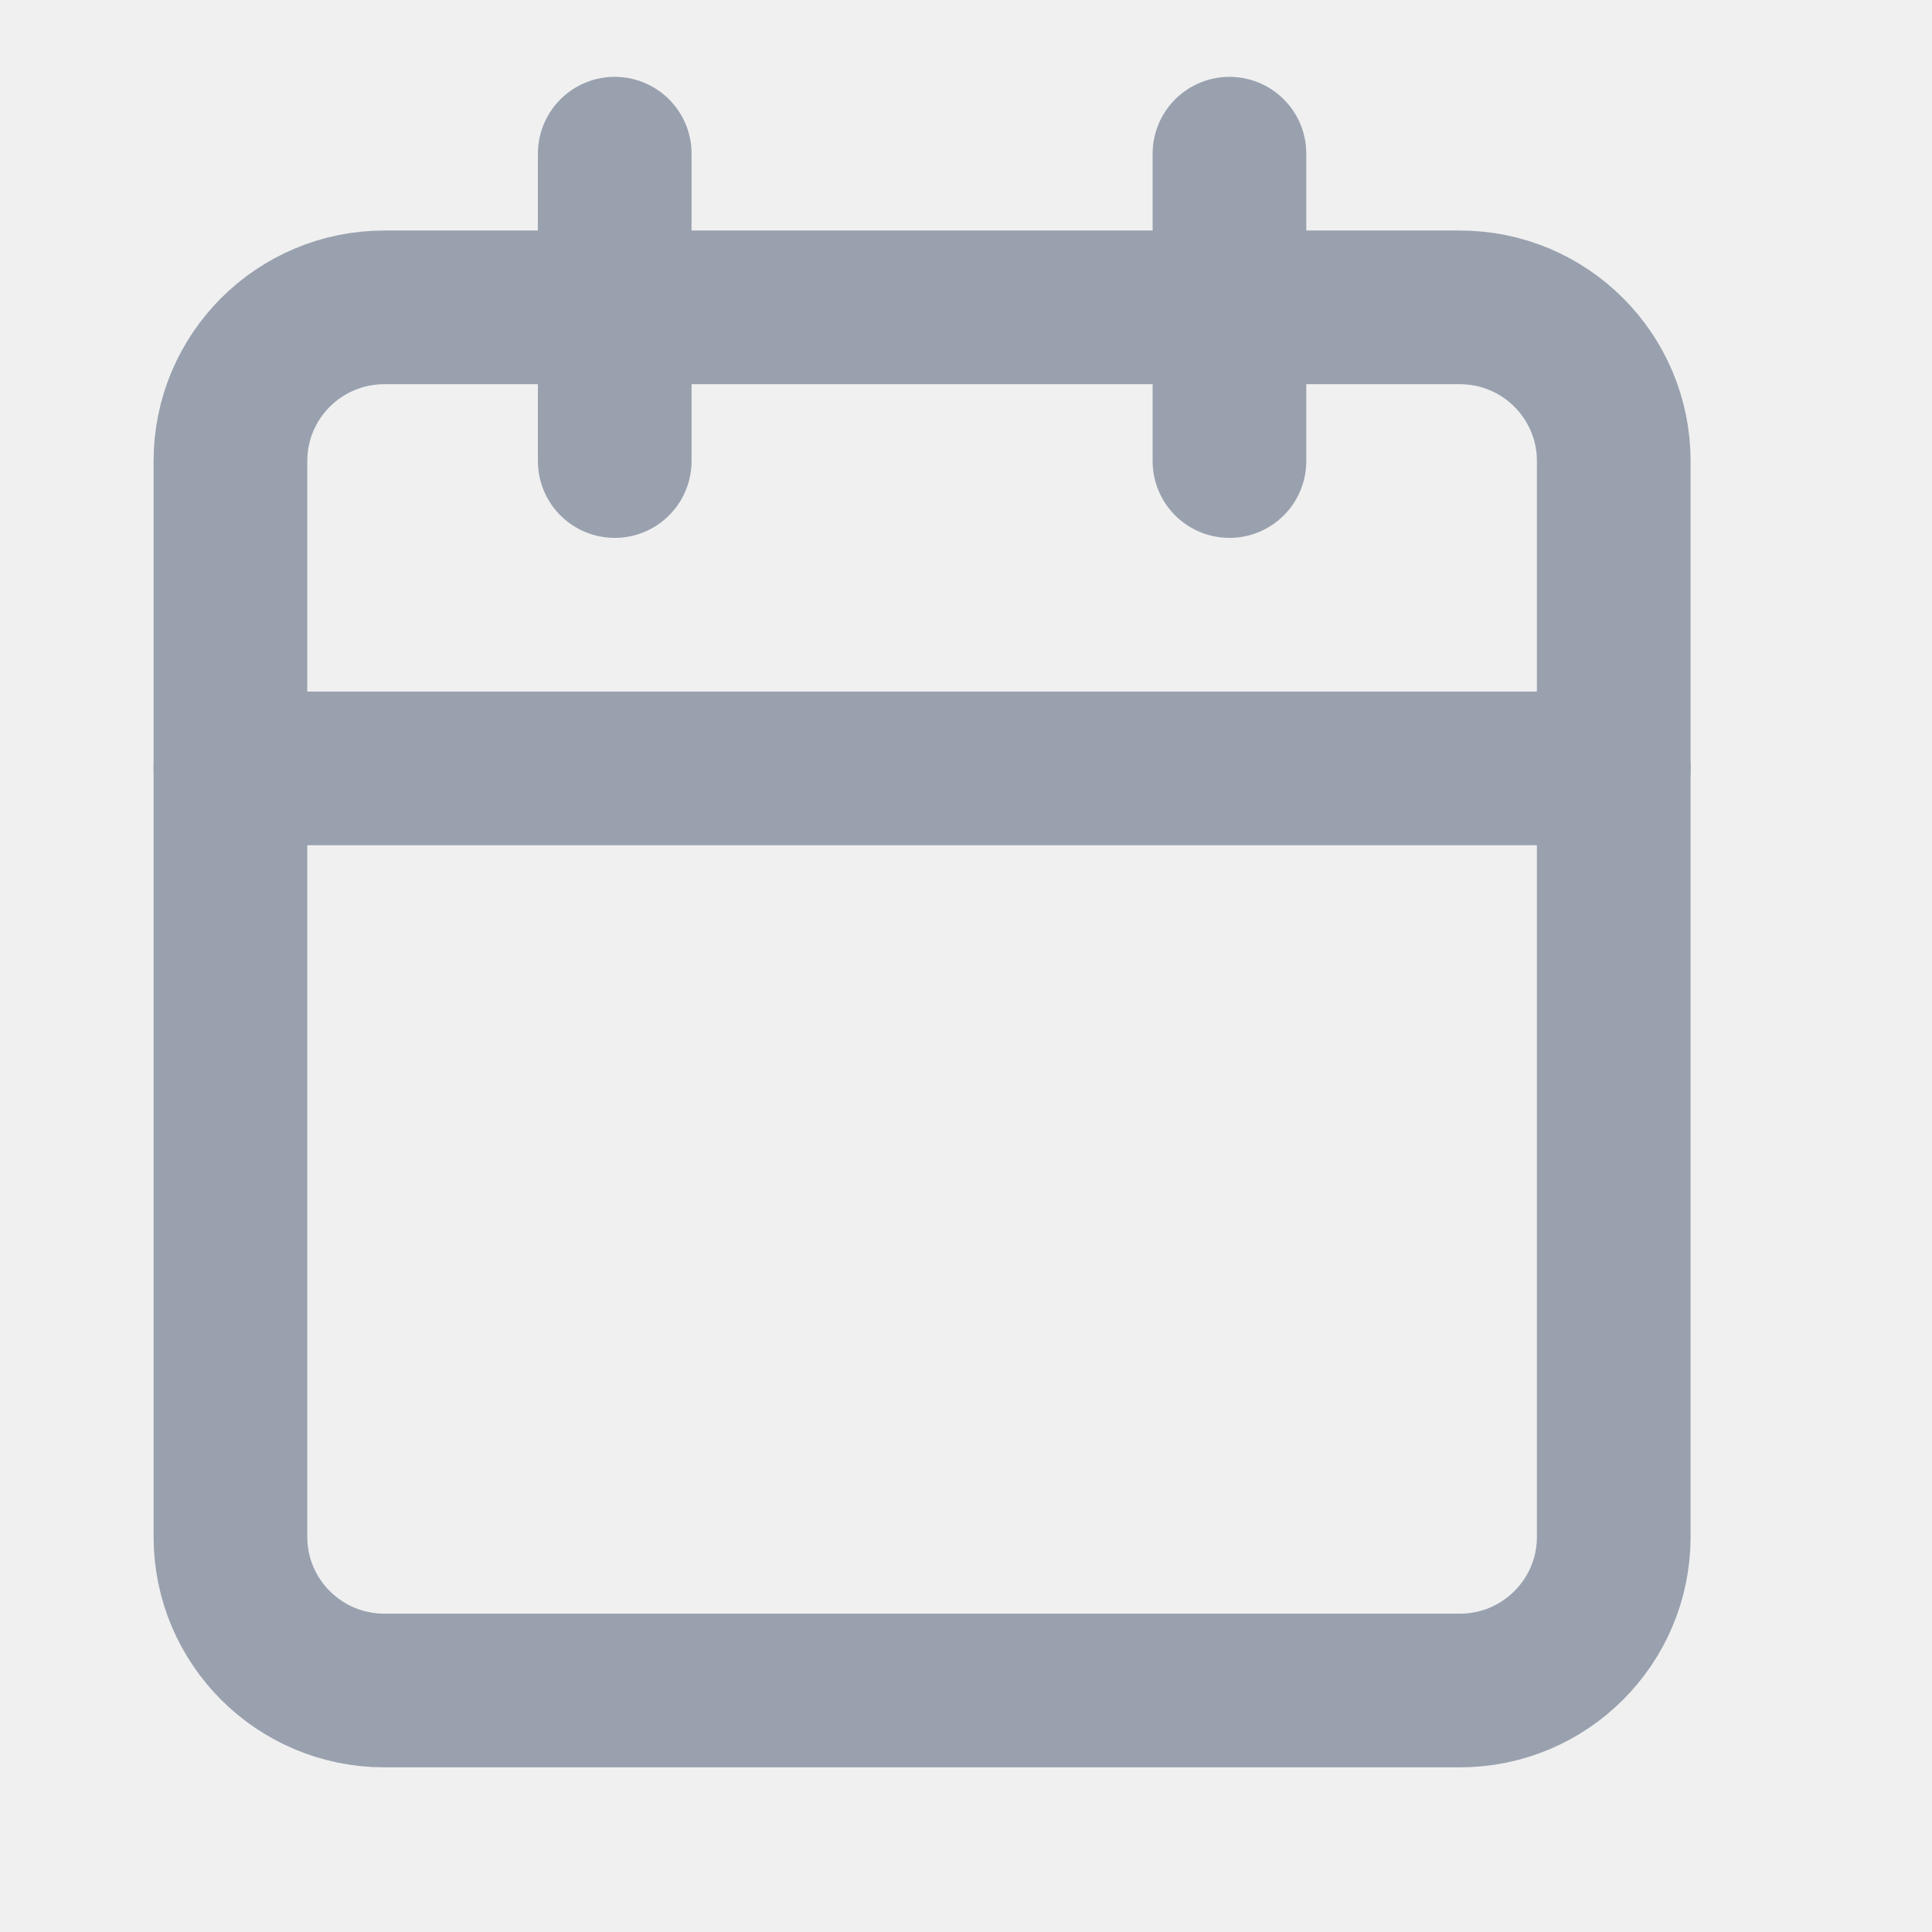
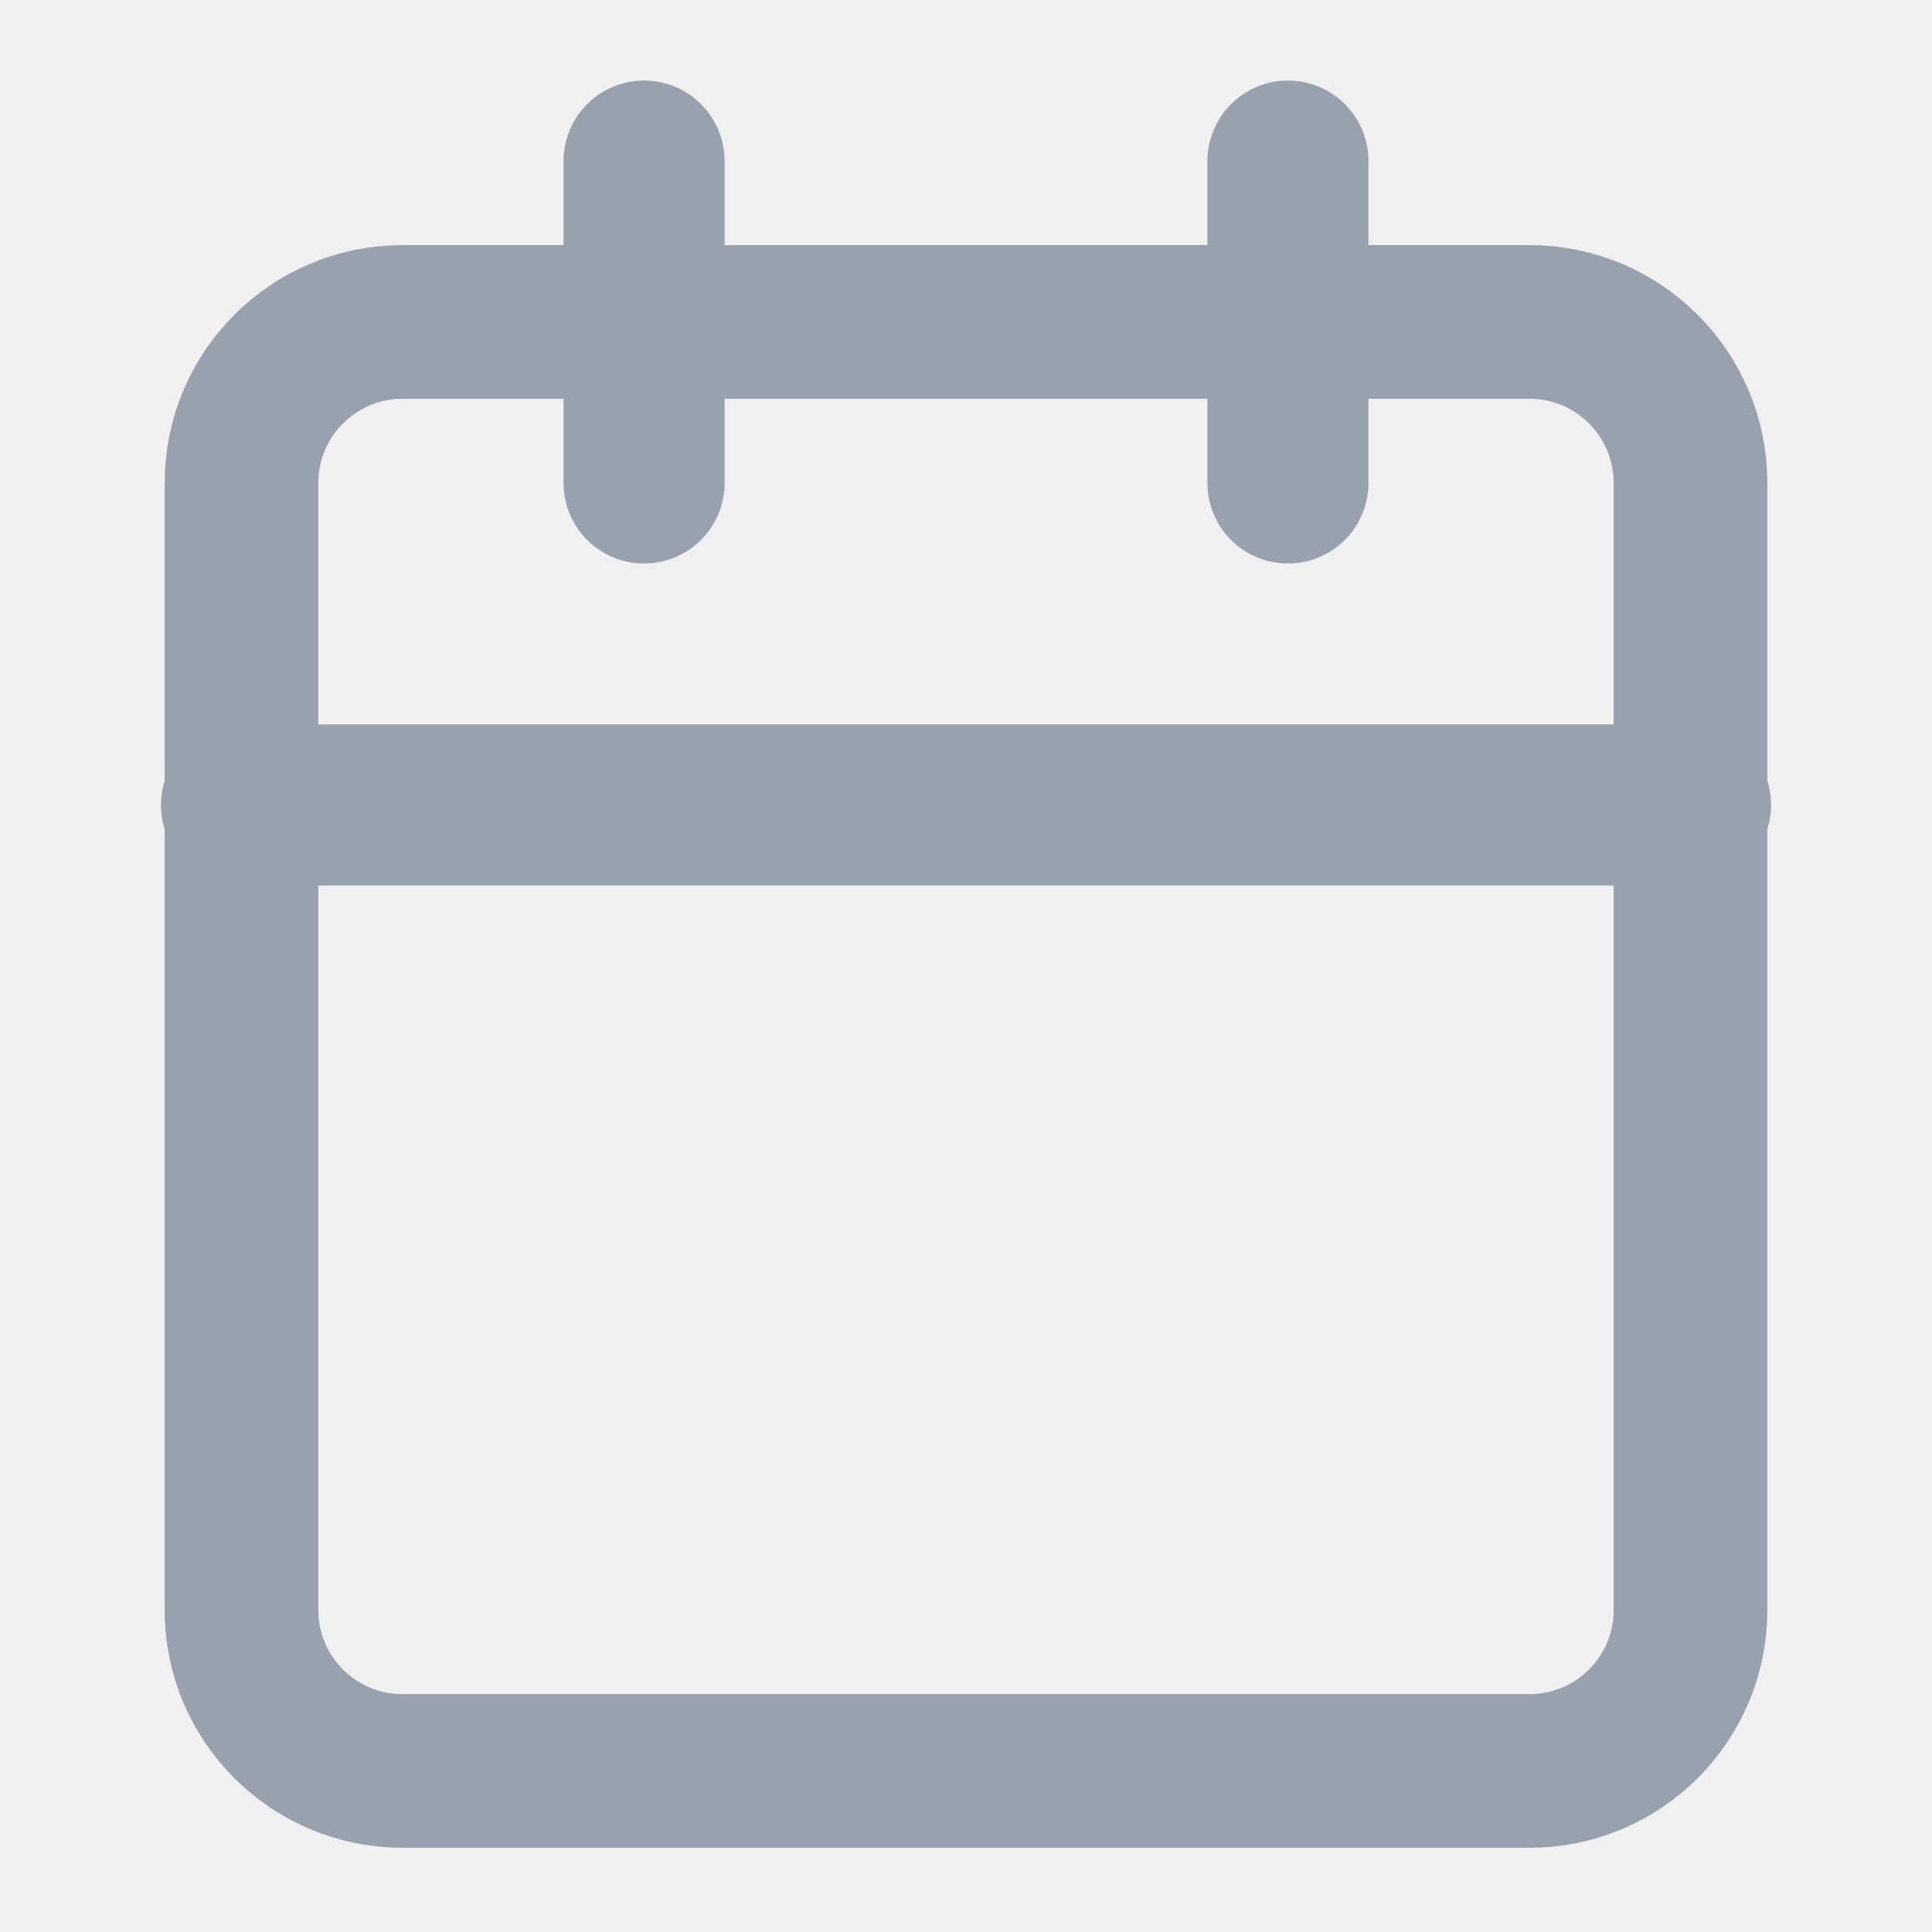
<svg xmlns="http://www.w3.org/2000/svg" width="11" height="11" viewBox="0 0 11 11" fill="none">
  <g clip-path="url(#clip0_16_149)">
-     <path d="M3.5 0.875V2.625" stroke="#99A1AF" stroke-width="0.875" stroke-linecap="round" stroke-linejoin="round" />
-     <path d="M7 0.875V2.625" stroke="#99A1AF" stroke-width="0.875" stroke-linecap="round" stroke-linejoin="round" />
-     <path d="M8.312 1.75H2.188C1.704 1.75 1.312 2.142 1.312 2.625V8.75C1.312 9.233 1.704 9.625 2.188 9.625H8.312C8.796 9.625 9.188 9.233 9.188 8.75V2.625C9.188 2.142 8.796 1.75 8.312 1.75Z" stroke="#99A1AF" stroke-width="0.875" stroke-linecap="round" stroke-linejoin="round" />
-     <path d="M1.312 4.375H9.188" stroke="#99A1AF" stroke-width="0.875" stroke-linecap="round" stroke-linejoin="round" />
+     <path d="M3.667 0.917V2.75" stroke="#99A1AF" stroke-width="0.917" stroke-linecap="round" stroke-linejoin="round" />
+     <path d="M7.333 0.917V2.75" stroke="#99A1AF" stroke-width="0.917" stroke-linecap="round" stroke-linejoin="round" />
+     <path d="M8.708 1.833H2.292C1.785 1.833 1.375 2.244 1.375 2.75V9.167C1.375 9.673 1.785 10.083 2.292 10.083H8.708C9.215 10.083 9.625 9.673 9.625 9.167V2.75C9.625 2.244 9.215 1.833 8.708 1.833Z" stroke="#99A1AF" stroke-width="0.875" stroke-linecap="round" stroke-linejoin="round" />
+     <path d="M1.375 4.583H9.625" stroke="#99A1AF" stroke-width="0.917" stroke-linecap="round" stroke-linejoin="round" />
  </g>
  <defs>
    <clipPath id="clip0_16_149">
-       <rect width="10.5" height="10.5" fill="white" />
+       <rect width="10.5" height="10.5" fill="white" transform="scale(1.04762)" />
    </clipPath>
  </defs>
</svg>
